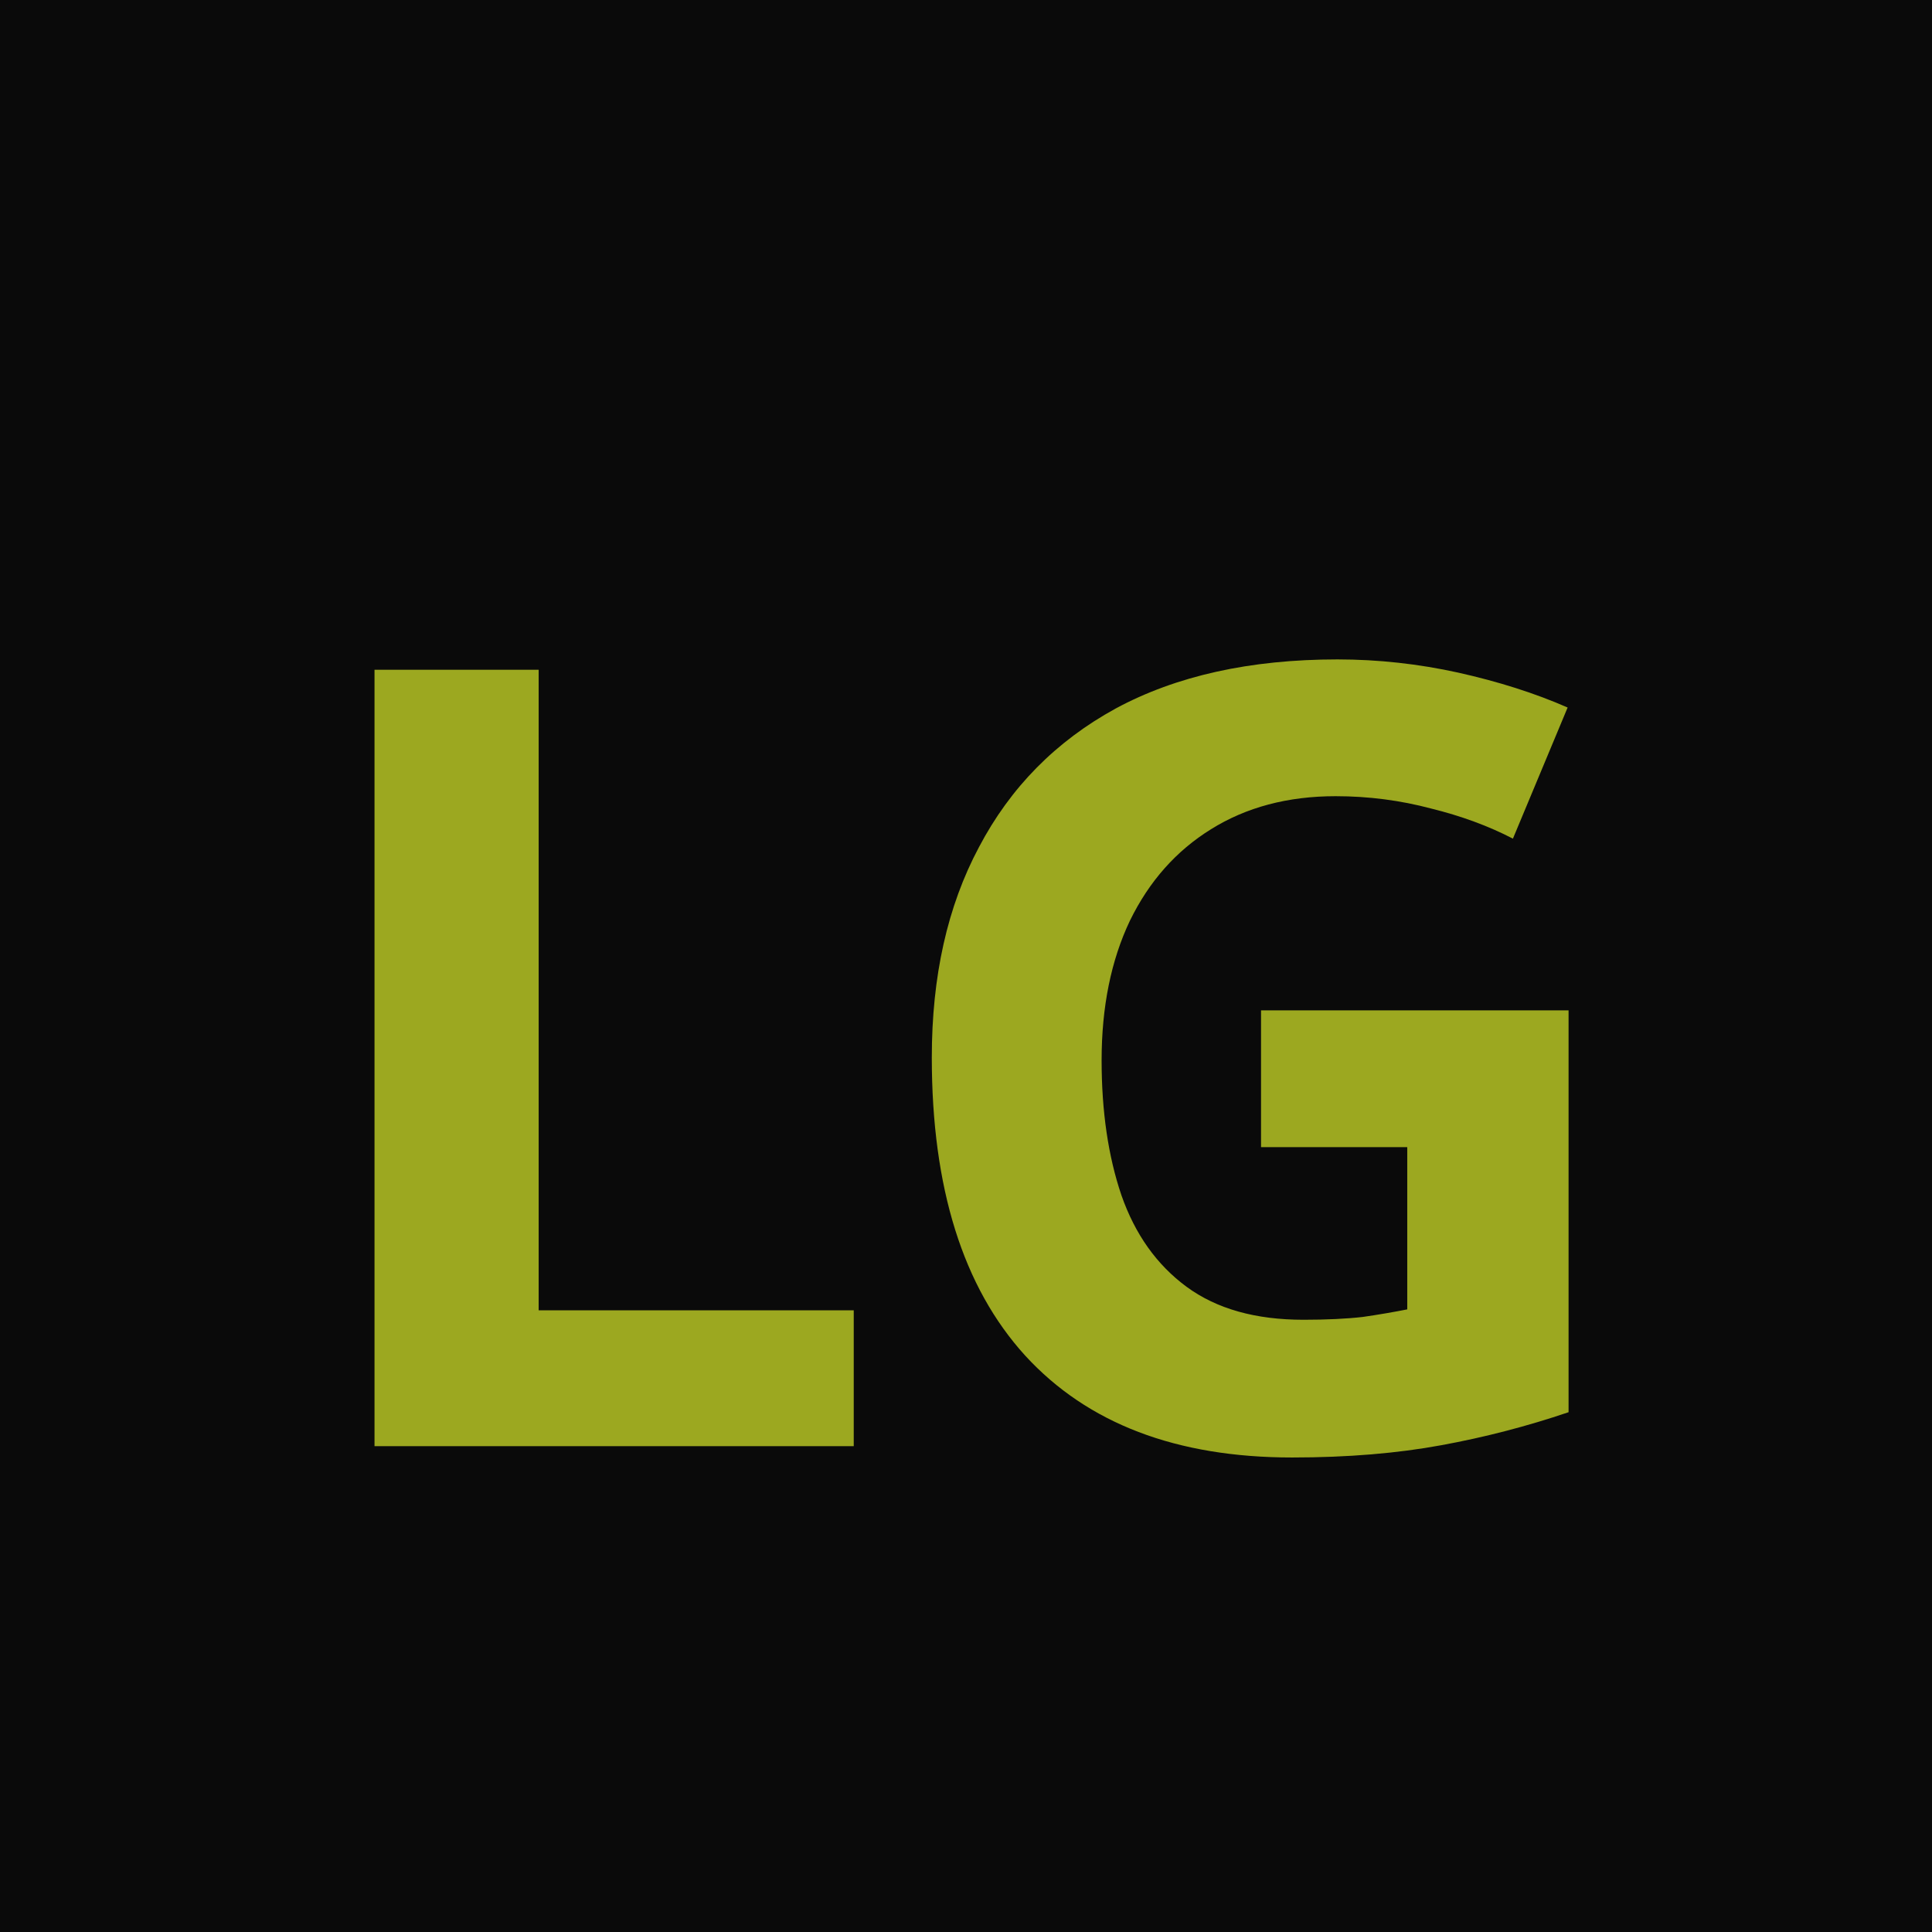
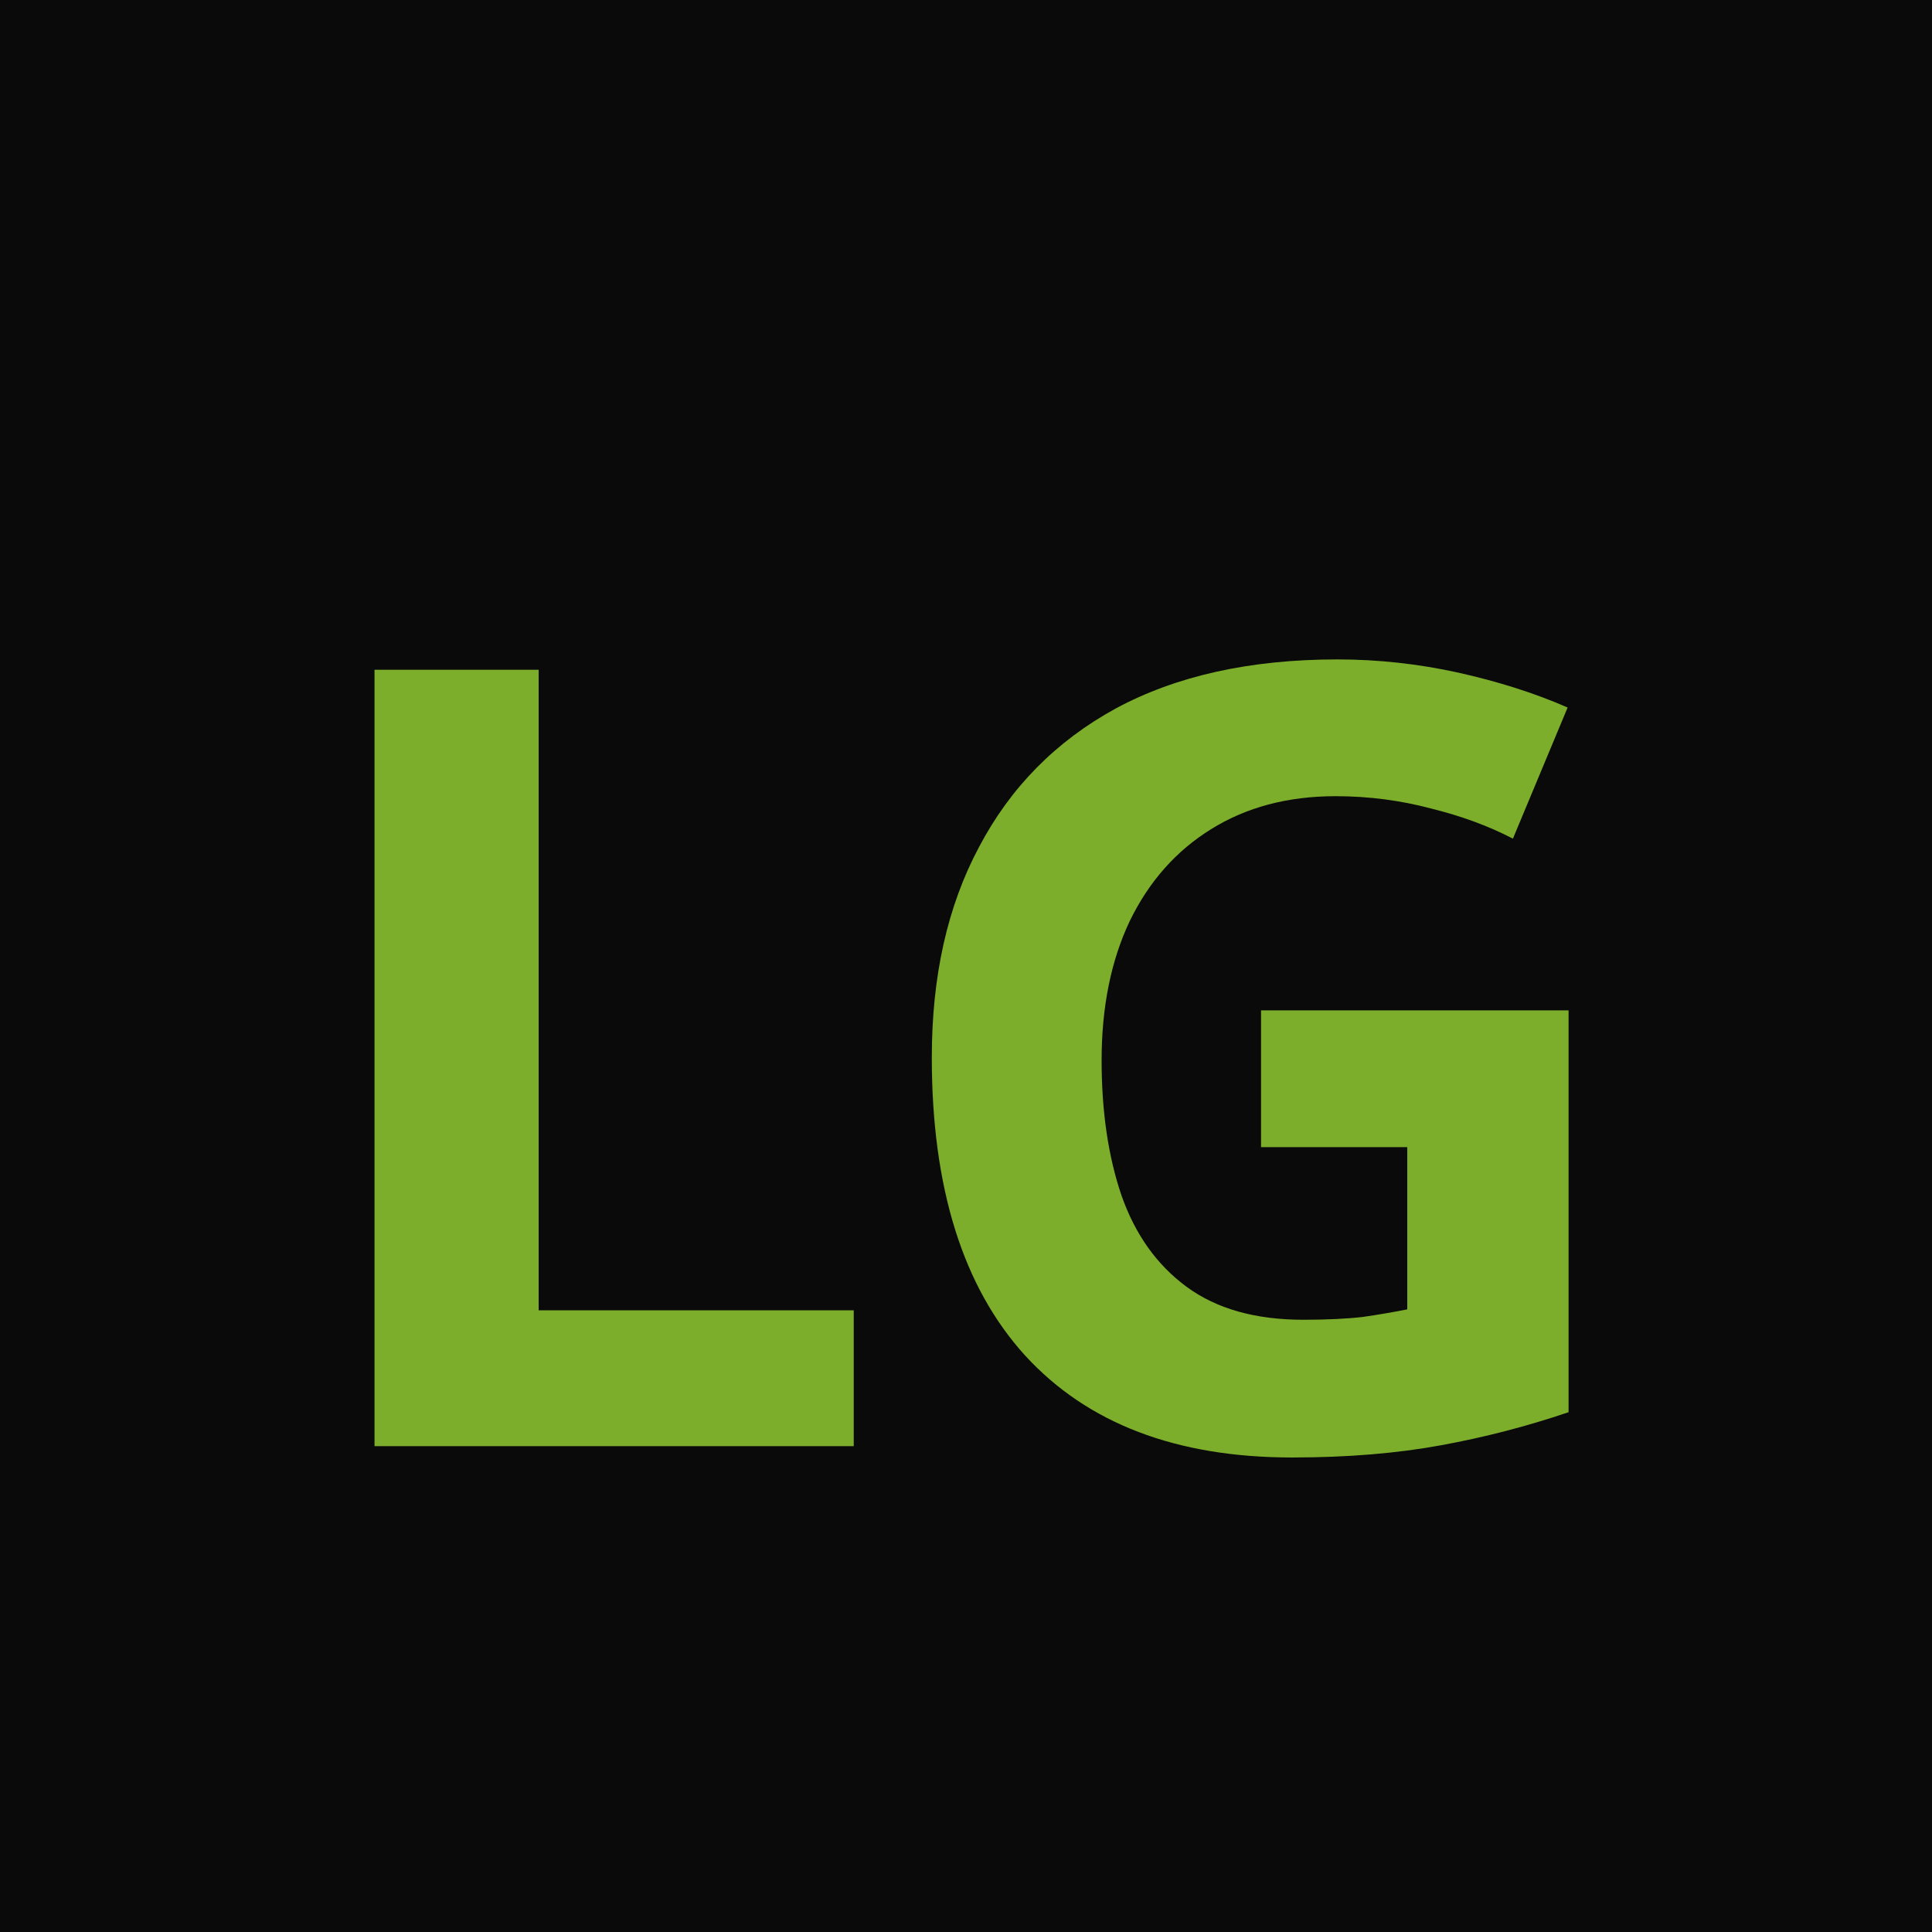
<svg xmlns="http://www.w3.org/2000/svg" viewBox="0 0 32 32">
  <rect width="32" height="32" fill="#0A0A0A" />
-   <text x="50%" y="55%" dominant-baseline="middle" text-anchor="middle" font-family="Montserrat, sans-serif" font-weight="800" font-size="18" fill="#9CA820">LG</text>
+   <text x="50%" y="55%" dominant-baseline="middle" text-anchor="middle" font-family="Montserrat, sans-serif" font-weight="800" font-size="18" fill="#7CAD2B">LG</text>
</svg>
